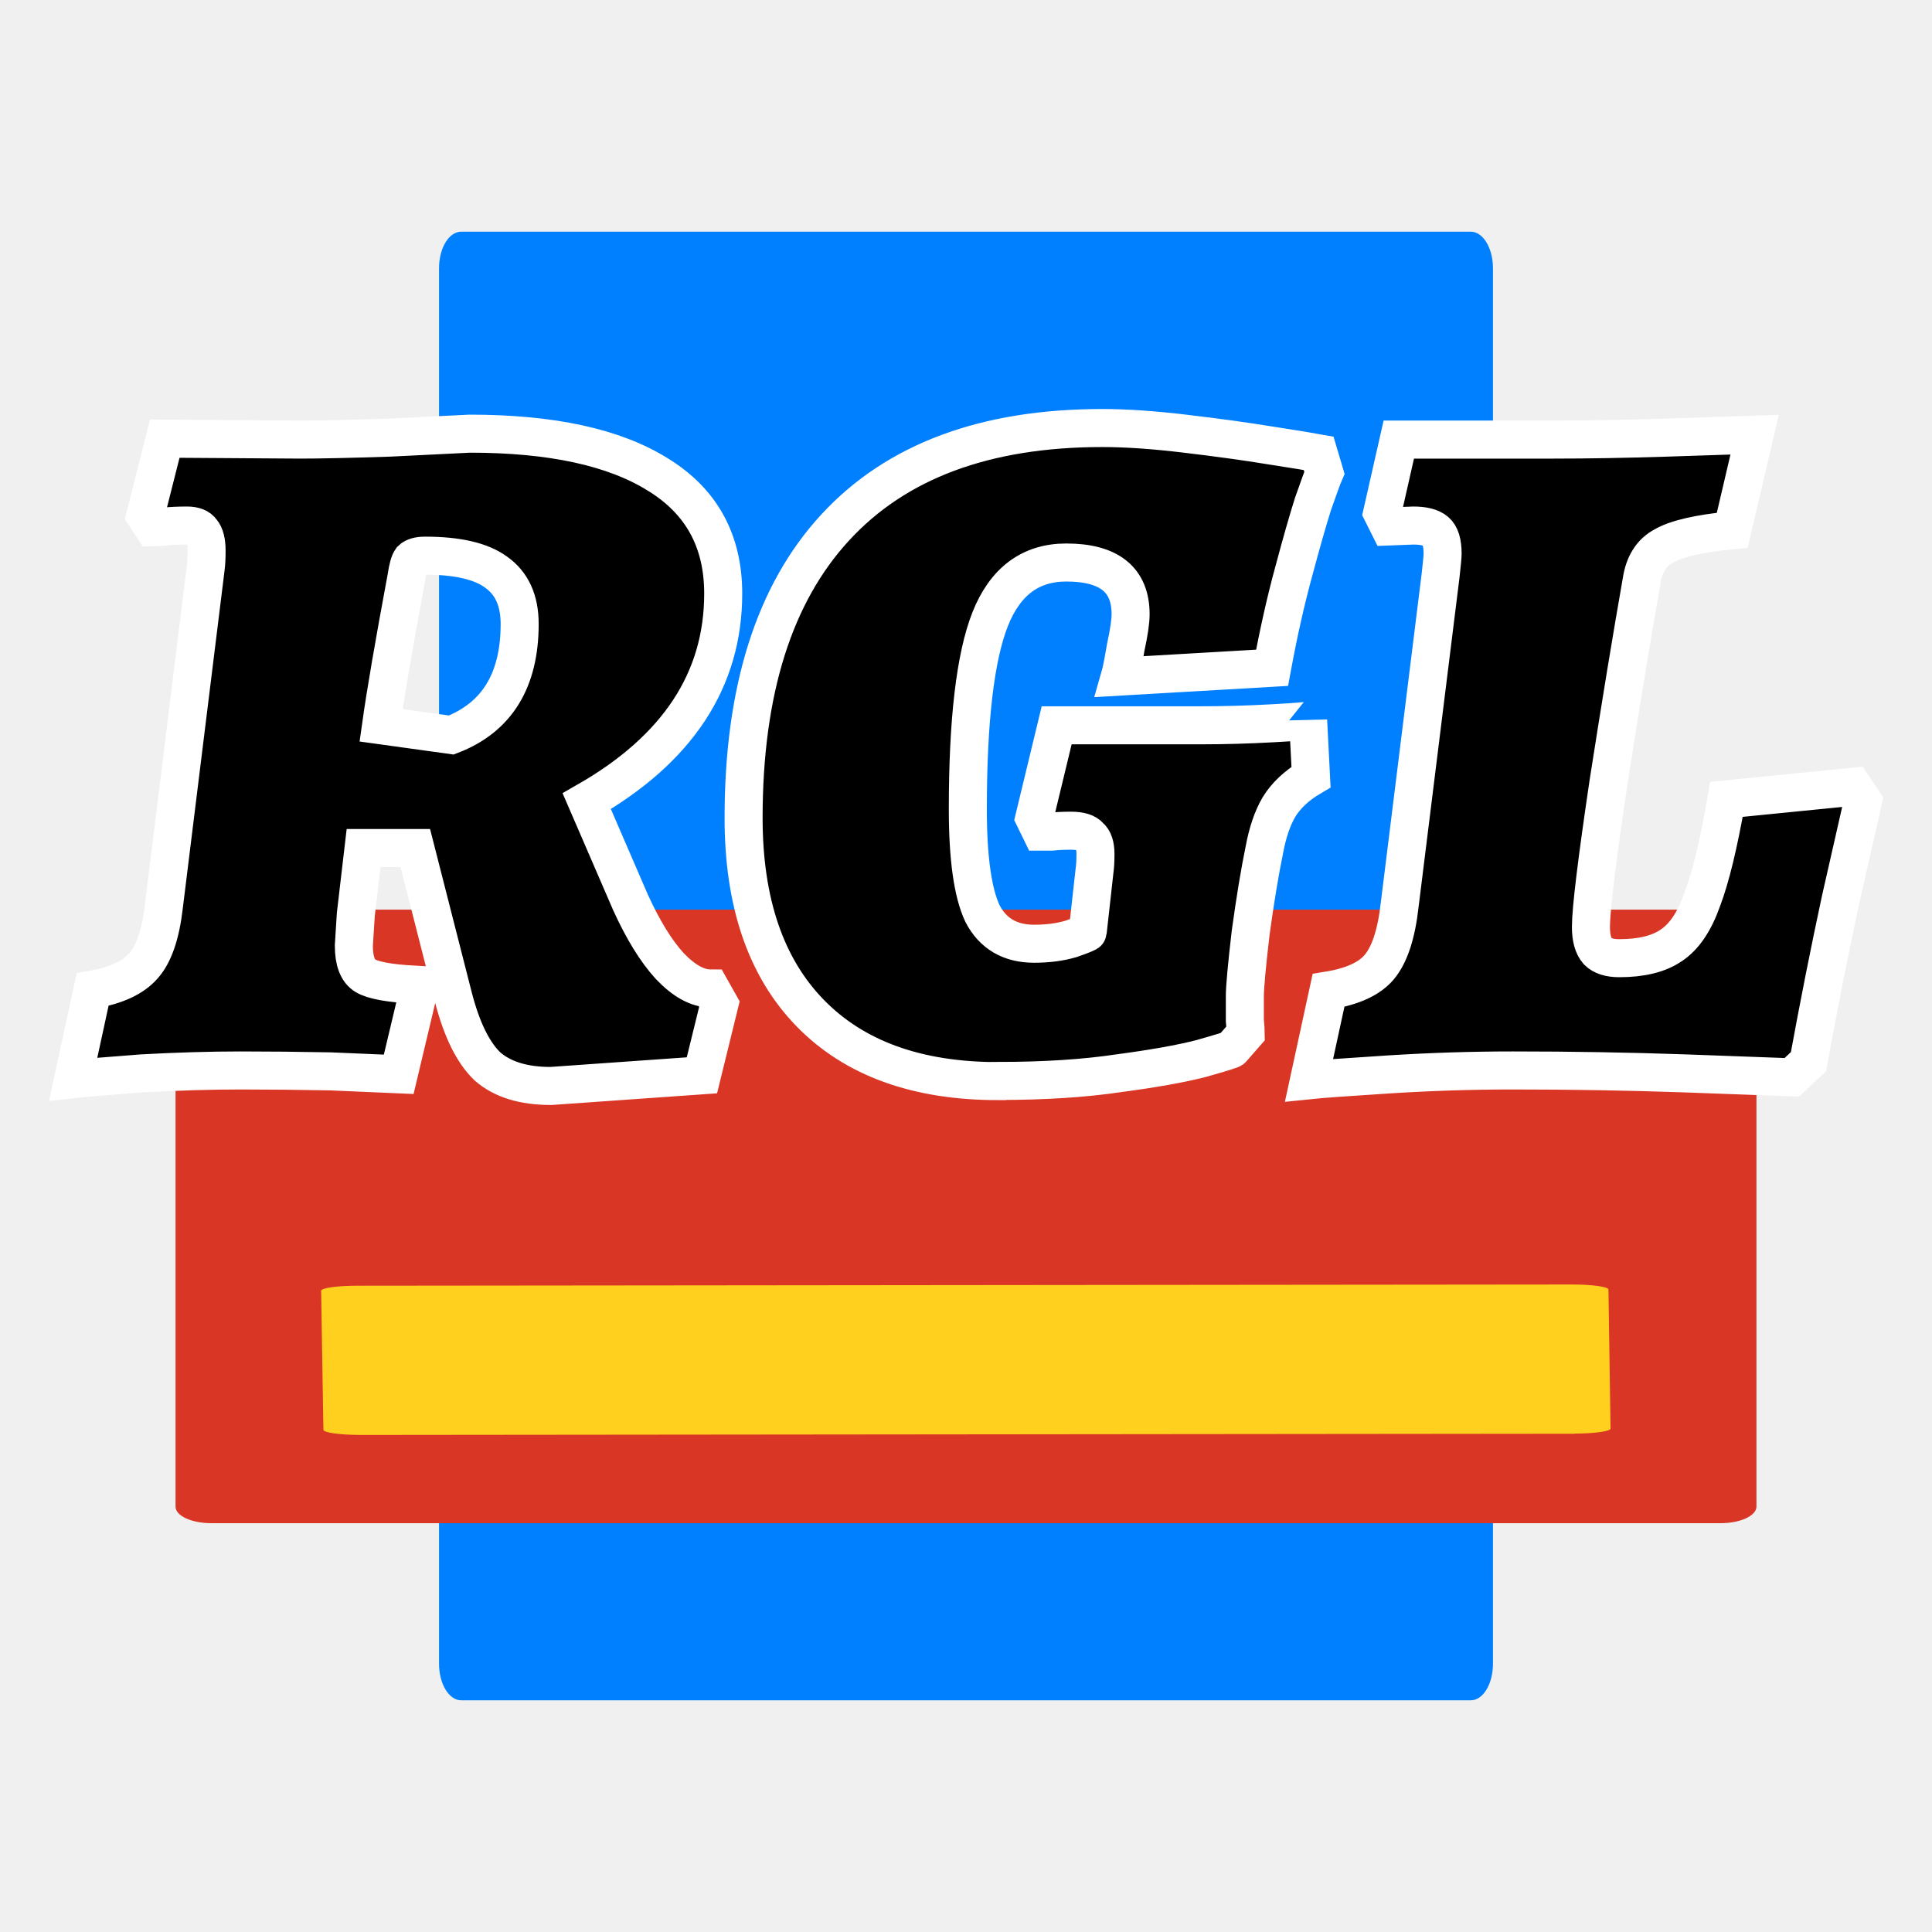
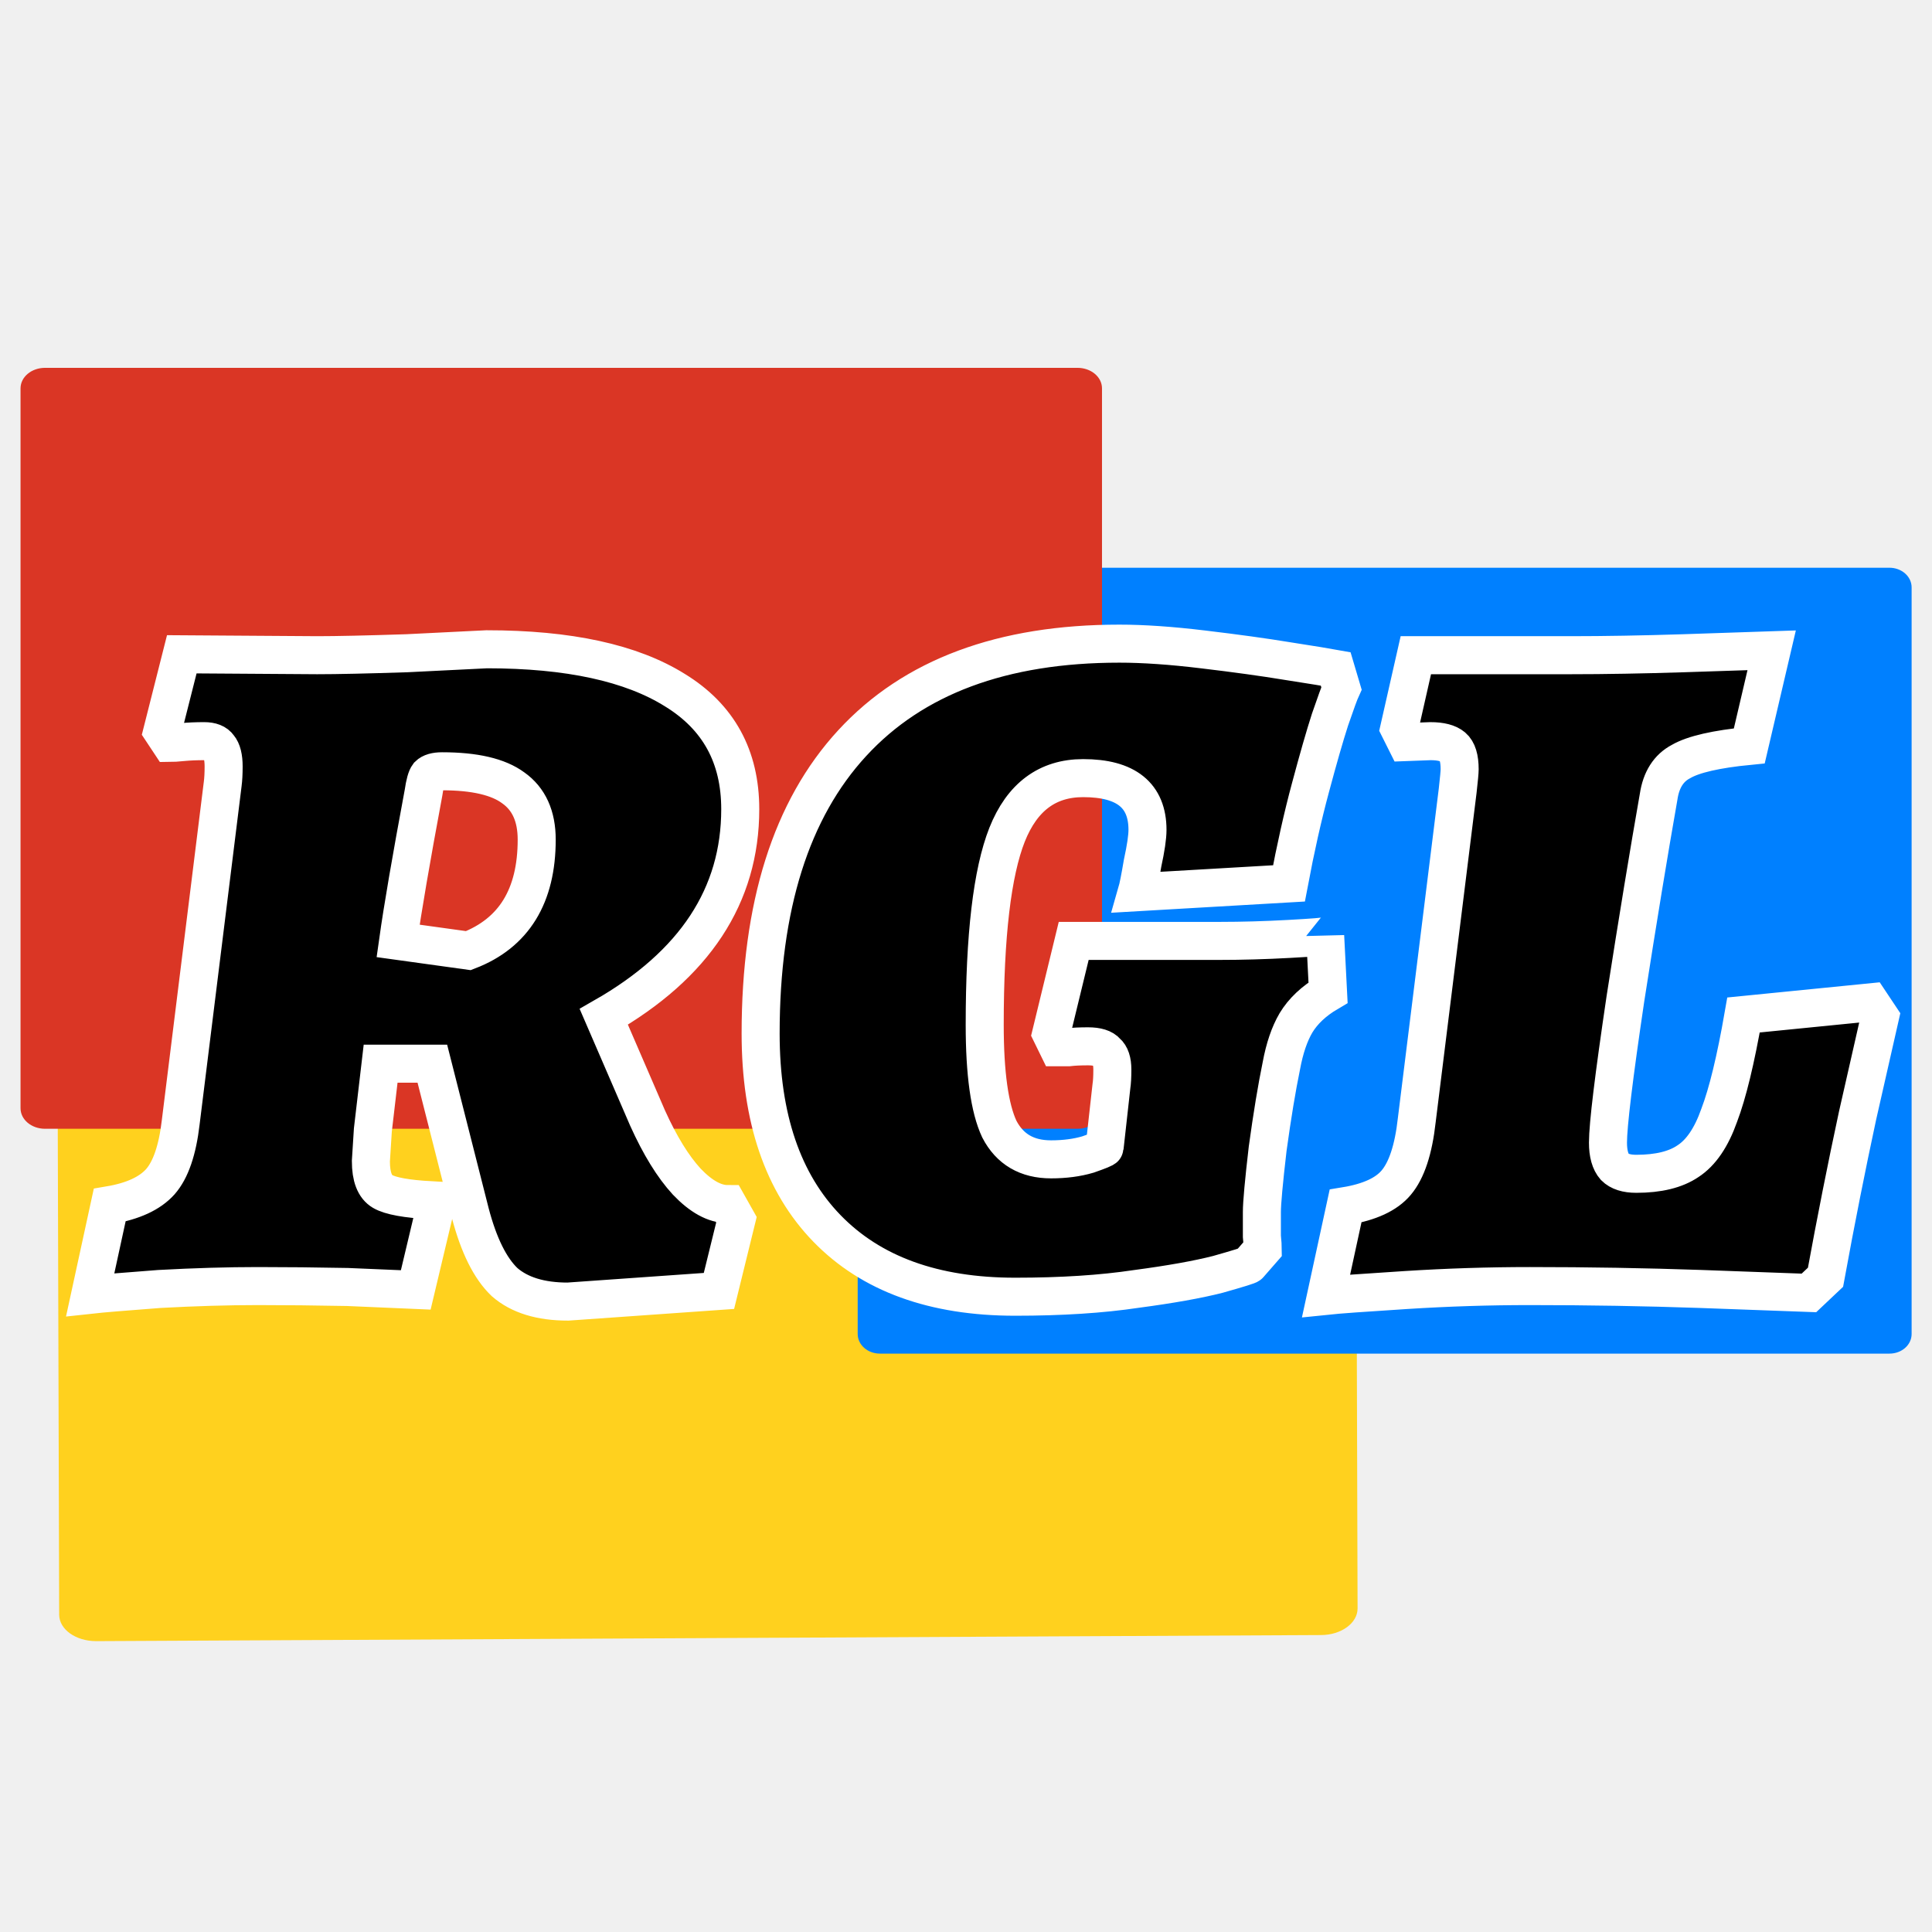
<svg xmlns="http://www.w3.org/2000/svg" width="48" height="48" viewBox="0 0 12.7 12.7" version="1.1" id="svg1">
  <defs id="defs1">
    </defs>
  <g id="layer1">
-     <path id="rect1-5" style="fill:#0080ff;stroke:none;stroke-width:2.201;stroke-dasharray:none" d="m 3.032,1.523 h 6.636 c 0.081,0 0.146,0.108 0.146,0.241 v 9.172 c 0,0.134 -0.065,0.241 -0.146,0.241 H 3.032 c -0.081,0 -0.146,-0.108 -0.146,-0.241 V 1.764 c 0,-0.134 0.065,-0.241 0.146,-0.241 z" />
-     <g id="g1" transform="translate(0,0.0026504)">
-       <path id="rect1" style="fill:#da3625;stroke-width:0.146" d="M 1.39,5.977 H 11.31 c 0.131,0 0.236,0.048 0.236,0.109 v 3.815 c 0,0.06 -0.105,0.109 -0.236,0.109 H 1.39 c -0.131,0 -0.236,-0.048 -0.236,-0.109 v -3.815 c 0,-0.06 0.105,-0.109 0.236,-0.109 z" />
-       <path id="rect1-2" style="fill:#ffd11e;stroke-width:0.065" d="m 10.349,9.422 -7.983,0.008 C 2.233,9.429 2.126,9.415 2.126,9.396 L 2.111,8.482 c -2.866e-4,-0.018 0.106,-0.033 0.239,-0.033 l 7.983,-0.008 c 0.133,-1.256e-4 0.24,0.015 0.24,0.033 l 0.014,0.914 c 2.85e-4,0.018 -0.106,0.033 -0.239,0.033 z" />
-       <path style="font-style:italic;font-weight:900;font-size:63.601px;line-height:1.25;font-family:Alegreya;-inkscape-font-specification:'Alegreya Heavy Italic';stroke:#ffffff;stroke-width:0.25;stroke-dasharray:none" d="m 2.339,6.008 -0.013,0.205 q 0,0.154 0.077,0.199 0.077,0.045 0.32,0.058 l 0.026,0.051 -0.128,0.538 q -0.128,-0.006 -0.449,-0.019 -0.314,-0.006 -0.589,-0.006 -0.295,0 -0.647,0.019 -0.346,0.026 -0.455,0.038 l 0.128,-0.589 Q 0.84,6.463 0.942,6.347 1.045,6.232 1.077,5.957 L 1.352,3.733 q 0.006,-0.045 0.006,-0.115 0,-0.09 -0.032,-0.128 -0.026,-0.038 -0.096,-0.038 -0.077,0 -0.141,0.006 -0.064,0.006 -0.083,0.006 l -0.051,-0.077 0.128,-0.506 0.891,0.006 q 0.192,0 0.589,-0.013 0.397,-0.019 0.525,-0.026 0.807,0 1.237,0.269 0.429,0.263 0.429,0.782 0,0.852 -0.897,1.365 l 0.288,0.666 Q 4.268,6.2 4.402,6.347 4.543,6.495 4.671,6.495 l 0.058,0.103 -0.115,0.468 -0.993,0.07 q -0.269,0 -0.416,-0.128 Q 3.063,6.873 2.98,6.552 L 2.73,5.572 H 2.39 Z m 0.628,-1.179 q 0.449,-0.173 0.449,-0.73 0,-0.231 -0.154,-0.34 -0.147,-0.109 -0.468,-0.109 -0.064,0 -0.09,0.026 -0.019,0.026 -0.032,0.115 -0.122,0.654 -0.167,0.974 z m 3.594,2.275 q -0.801,0 -1.237,-0.449 -0.436,-0.449 -0.436,-1.281 0,-1.256 0.602,-1.909 0.602,-0.654 1.756,-0.654 0.237,0 0.551,0.038 0.32,0.038 0.557,0.077 0.243,0.038 0.314,0.051 l 0.038,0.128 Q 8.689,3.144 8.631,3.31 8.58,3.471 8.503,3.759 8.426,4.041 8.362,4.387 l -1,0.058 q 0.013,-0.045 0.038,-0.192 0.032,-0.147 0.032,-0.218 0,-0.34 -0.423,-0.34 -0.352,0 -0.5,0.372 -0.147,0.372 -0.147,1.249 0,0.481 0.096,0.686 0.103,0.199 0.34,0.199 0.135,0 0.243,-0.032 0.109,-0.038 0.109,-0.045 l 0.045,-0.404 q 0.006,-0.038 0.006,-0.109 0,-0.083 -0.038,-0.115 -0.032,-0.038 -0.122,-0.038 -0.077,0 -0.128,0.006 -0.051,0 -0.07,0 L 6.799,5.374 6.946,4.765 h 0.961 q 0.218,0 0.455,-0.013 Q 8.599,4.739 8.599,4.733 l 0.019,0.372 Q 8.477,5.188 8.407,5.303 q -0.064,0.109 -0.096,0.282 -0.045,0.218 -0.09,0.545 -0.038,0.327 -0.038,0.416 0,0.09 0,0.16 0.006,0.064 0.006,0.083 l -0.09,0.103 q 0,0.006 -0.205,0.064 -0.199,0.051 -0.538,0.096 -0.34,0.051 -0.794,0.051 z m 3.383,-0.07 q -0.404,0 -0.814,0.026 -0.41,0.026 -0.525,0.038 L 8.733,6.508 Q 8.971,6.469 9.067,6.354 9.169,6.232 9.201,5.944 l 0.269,-2.166 q 0.013,-0.115 0.013,-0.141 0,-0.109 -0.045,-0.147 -0.045,-0.038 -0.147,-0.038 l -0.16,0.006 -0.045,-0.09 0.109,-0.481 h 1.019 q 0.333,0 0.743,-0.013 0.41,-0.013 0.577,-0.019 l -0.147,0.628 q -0.327,0.032 -0.449,0.103 -0.122,0.064 -0.147,0.231 -0.096,0.545 -0.218,1.326 -0.115,0.775 -0.115,0.948 0,0.109 0.045,0.16 0.045,0.045 0.141,0.045 0.218,0 0.34,-0.083 0.128,-0.083 0.205,-0.301 0.083,-0.218 0.16,-0.66 l 0.833,-0.083 0.064,0.096 q -0.032,0.141 -0.147,0.647 -0.109,0.506 -0.211,1.064 l -0.109,0.103 q -0.16,-0.006 -0.711,-0.026 -0.551,-0.019 -1.121,-0.019 z" id="text1" aria-label="RGL" />
-     </g>
+     <path id="rect1-2" style="fill:#ffd11e;stroke-width:0.15" d="m 8.683,10.748 -8.051,0.04 C 0.498,10.788 0.39,10.711 0.389,10.615 L 0.375,5.796 C 0.375,5.7 0.482,5.621 0.616,5.621 L 8.667,5.581 C 8.801,5.58 8.909,5.658 8.91,5.754 l 0.014,4.819 c 2.872e-4,0.096 -0.107,0.175 -0.241,0.175 z" />
+     <path id="rect1-5" style="fill:#0080ff;stroke:none;stroke-width:1.61;stroke-dasharray:none" d="m 5.784,3.732 h 6.636 c 0.081,0 0.146,0.058 0.146,0.129 V 8.769 c 0,0.072 -0.065,0.129 -0.146,0.129 H 5.784 c -0.081,0 -0.146,-0.058 -0.146,-0.129 V 3.861 c 0,-0.072 0.065,-0.129 0.146,-0.129 z" />
+     <path id="rect1" style="fill:#da3625;stroke-width:0.135" d="M 0.296,2.418 H 7.083 c 0.089,0 0.161,0.06 0.161,0.135 v 4.732 c 0,0.075 -0.072,0.135 -0.161,0.135 H 0.296 c -0.089,0 -0.161,-0.06 -0.161,-0.135 V 2.553 c 0,-0.075 0.072,-0.135 0.161,-0.135 z" />
+     <path style="font-style:italic;font-weight:900;font-size:63.601px;line-height:1.25;font-family:Alegreya;-inkscape-font-specification:'Alegreya Heavy Italic';stroke:#ffffff;stroke-width:0.25;stroke-dasharray:none" d="m 2.451,7.428 -0.013,0.205 q 0,0.154 0.077,0.199 0.077,0.045 0.32,0.058 l 0.026,0.051 -0.128,0.538 q -0.128,-0.006 -0.449,-0.019 -0.314,-0.006 -0.589,-0.006 -0.295,0 -0.647,0.019 -0.346,0.026 -0.455,0.038 l 0.128,-0.589 Q 0.951,7.883 1.054,7.768 1.156,7.652 1.188,7.377 L 1.464,5.153 q 0.006,-0.045 0.006,-0.115 0,-0.09 -0.032,-0.128 -0.026,-0.038 -0.096,-0.038 -0.077,0 -0.141,0.006 -0.064,0.006 -0.083,0.006 l -0.051,-0.077 0.128,-0.506 0.891,0.006 q 0.192,0 0.589,-0.013 0.397,-0.019 0.525,-0.026 0.807,0 1.237,0.269 0.429,0.263 0.429,0.782 0,0.852 -0.897,1.365 l 0.288,0.666 Q 4.379,7.62 4.514,7.767 4.655,7.915 4.783,7.915 l 0.058,0.103 -0.115,0.468 -0.993,0.07 q -0.269,0 -0.416,-0.128 Q 3.175,8.293 3.091,7.973 L 2.842,6.992 H 2.502 Z m 0.628,-1.179 q 0.449,-0.173 0.449,-0.73 0,-0.231 -0.154,-0.34 -0.147,-0.109 -0.468,-0.109 -0.064,0 -0.09,0.026 Q 2.797,5.121 2.784,5.211 2.662,5.865 2.617,6.185 Z m 3.594,2.275 q -0.801,0 -1.237,-0.449 -0.436,-0.449 -0.436,-1.281 0,-1.256 0.602,-1.909 0.602,-0.654 1.756,-0.654 0.237,0 0.551,0.038 0.32,0.038 0.557,0.077 0.243,0.038 0.314,0.051 l 0.038,0.128 Q 8.8,4.564 8.743,4.73 8.691,4.891 8.614,5.179 8.538,5.461 8.473,5.807 l -1,0.058 q 0.013,-0.045 0.038,-0.192 0.032,-0.147 0.032,-0.218 0,-0.34 -0.423,-0.34 -0.352,0 -0.5,0.372 -0.147,0.372 -0.147,1.249 0,0.481 0.096,0.686 0.103,0.199 0.34,0.199 0.135,0 0.243,-0.032 0.109,-0.038 0.109,-0.045 l 0.045,-0.404 q 0.006,-0.038 0.006,-0.109 0,-0.083 -0.038,-0.115 -0.032,-0.038 -0.122,-0.038 -0.077,0 -0.128,0.006 -0.051,0 -0.07,0 L 6.91,6.794 7.058,6.185 h 0.961 q 0.218,0 0.455,-0.013 0.237,-0.013 0.237,-0.019 l 0.019,0.372 q -0.141,0.083 -0.211,0.199 -0.064,0.109 -0.096,0.282 -0.045,0.218 -0.09,0.545 -0.038,0.327 -0.038,0.416 0,0.09 0,0.16 0.006,0.064 0.006,0.083 l -0.09,0.103 q 0,0.006 -0.205,0.064 -0.199,0.051 -0.538,0.096 -0.34,0.051 -0.794,0.051 z m 3.383,-0.07 q -0.404,0 -0.814,0.026 -0.41,0.026 -0.525,0.038 L 8.845,7.928 Q 9.082,7.889 9.178,7.774 9.281,7.652 9.313,7.364 l 0.269,-2.166 q 0.013,-0.115 0.013,-0.141 0,-0.109 -0.045,-0.147 -0.045,-0.038 -0.147,-0.038 l -0.16,0.006 -0.045,-0.09 0.109,-0.481 h 1.019 q 0.333,0 0.743,-0.013 0.41,-0.013 0.577,-0.019 l -0.147,0.628 q -0.327,0.032 -0.449,0.103 -0.122,0.064 -0.147,0.231 -0.096,0.545 -0.218,1.326 -0.115,0.775 -0.115,0.948 0,0.109 0.045,0.16 0.045,0.045 0.141,0.045 0.218,0 0.34,-0.083 0.128,-0.083 0.205,-0.301 0.083,-0.218 0.16,-0.66 l 0.833,-0.083 0.064,0.096 q -0.032,0.141 -0.147,0.647 -0.109,0.506 -0.211,1.064 l -0.109,0.103 q -0.16,-0.006 -0.711,-0.026 -0.551,-0.019 -1.121,-0.019 z" id="text1" aria-label="RGL" />
  </g>
</svg>
